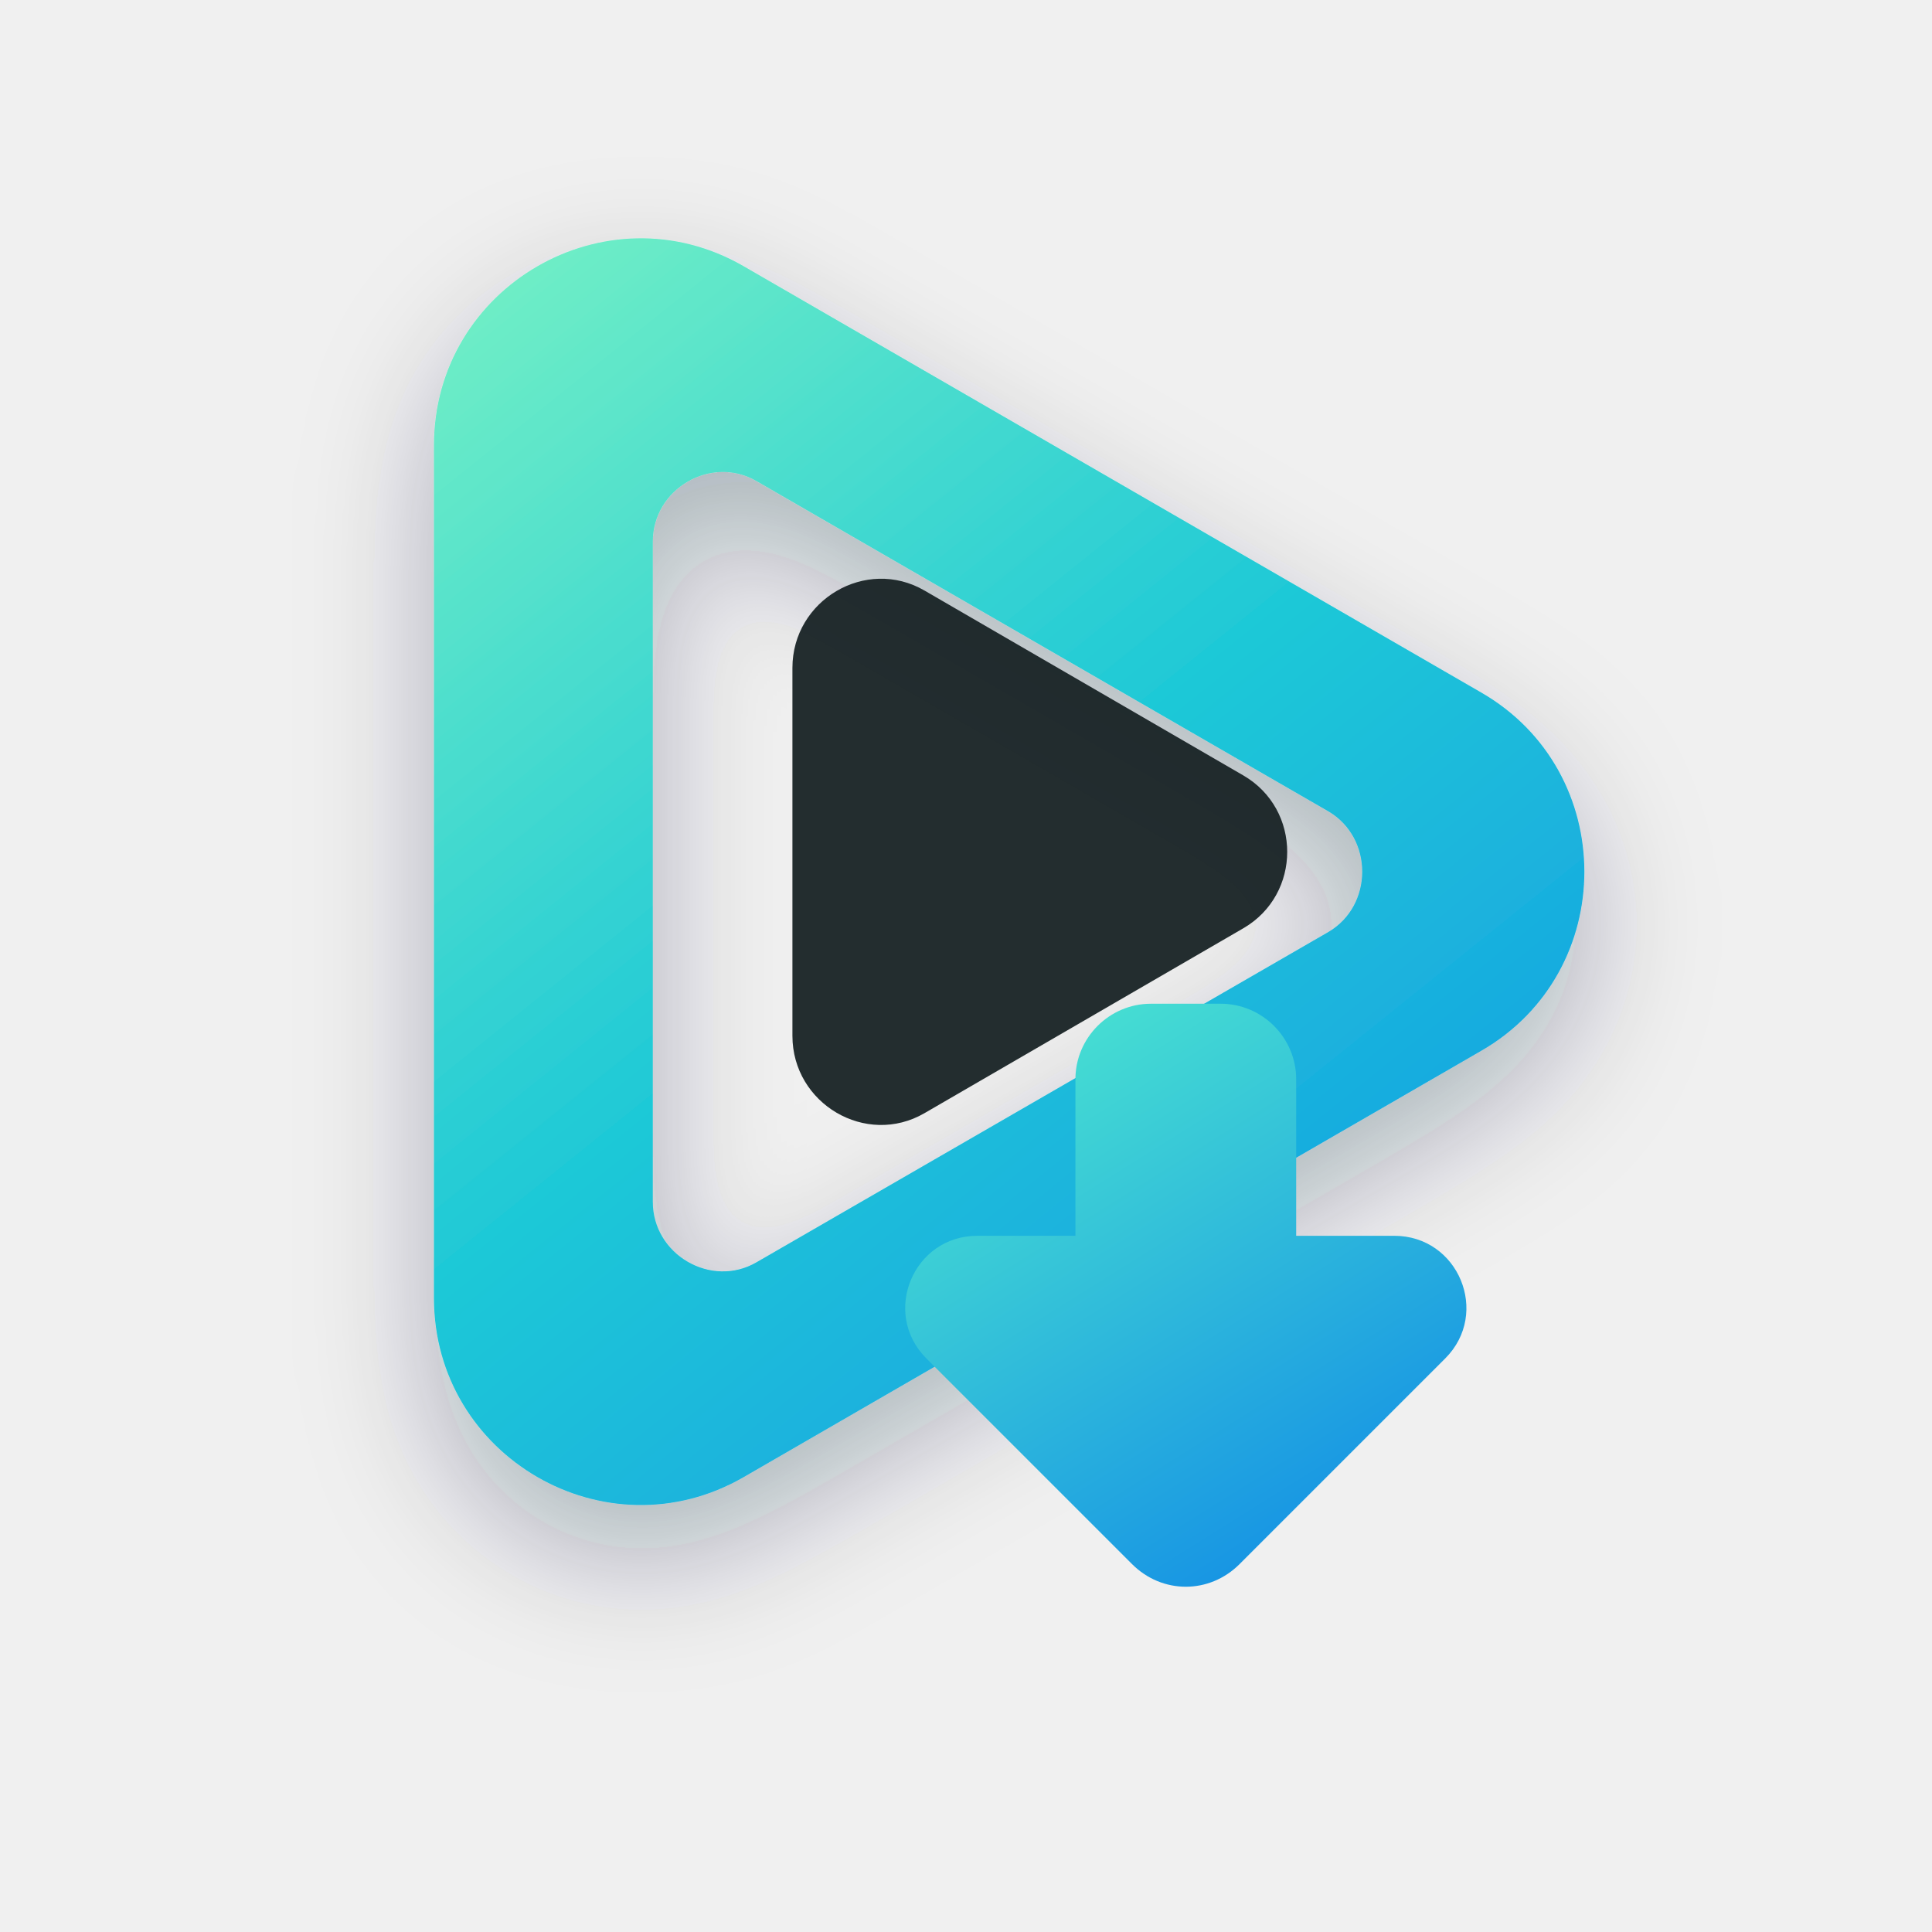
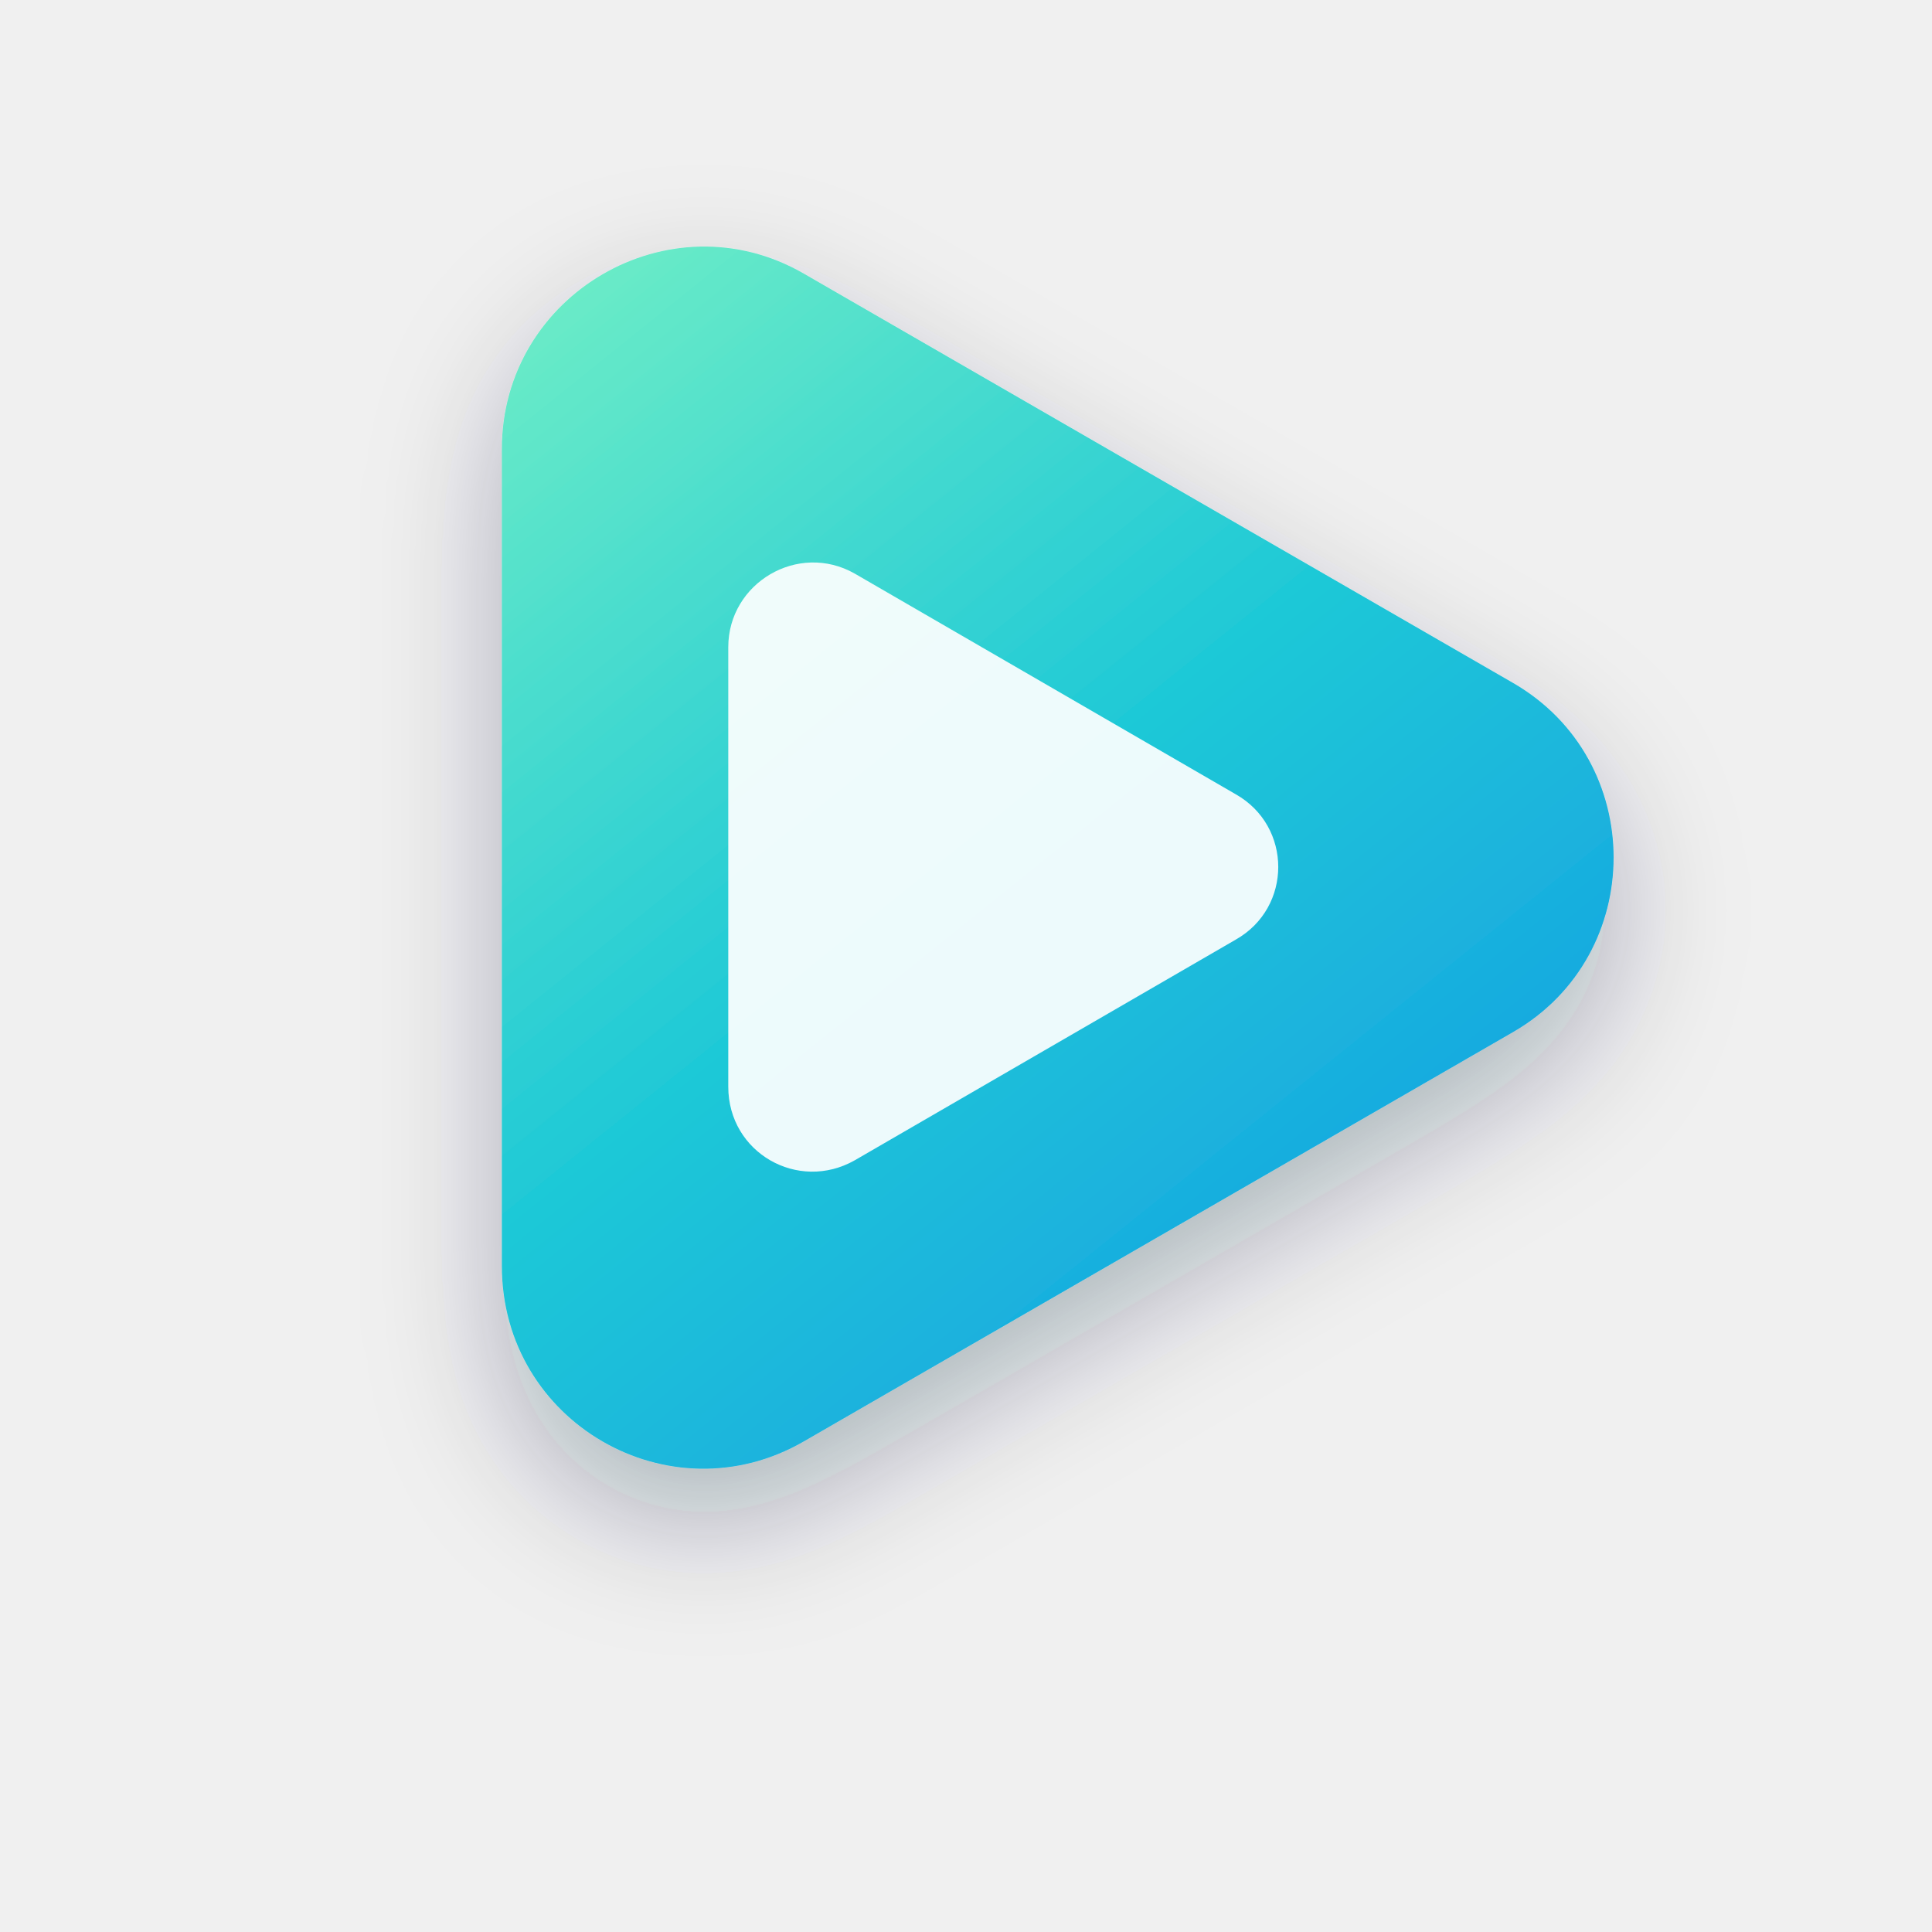
<svg xmlns="http://www.w3.org/2000/svg" width="1024" height="1024" viewBox="0 0 1024 1024" role="img" aria-labelledby="title">
  <defs>
    <linearGradient id="mark" x1="232" y1="146" x2="782" y2="830" gradientUnits="userSpaceOnUse">
      <stop offset="0" stop-color="#74f0c5" />
      <stop offset="0.48" stop-color="#1dc8d7" />
      <stop offset="1" stop-color="#1593e6" />
    </linearGradient>
-     <linearGradient id="arrow" x1="514" y1="540" x2="708" y2="850" gradientUnits="userSpaceOnUse">
-       <stop offset="0" stop-color="#4be6d0" />
-       <stop offset="1" stop-color="#118be6" />
-     </linearGradient>
    <filter id="shadow" x="-18%" y="-18%" width="136%" height="136%">
      <feDropShadow dx="0" dy="28" stdDeviation="34" flood-color="#042936" flood-opacity="0.28" />
    </filter>
  </defs>
-   <path filter="url(#shadow)" fill="url(#mark)" d="M230 236c0-84 91-137 164-95l391 226c73 42 73 148 0 190L394 783c-73 42-164-11-164-95V236Zm116 51v350c0 28 31 46 55 32l303-175c24-14 24-50 0-64L401 255c-24-14-55 4-55 32Z" />
-   <path fill="#172124" fill-opacity=".94" d="M420 354c0-36 39-59 70-41l169 98c31 18 31 63 0 81L490 590c-31 18-70-5-70-41V354Z" />
-   <path fill="url(#arrow)" d="M570 572c0-22 18-40 40-40h37c22 0 40 18 40 40v83h52c34 0 51 41 27 65L657 829c-16 16-41 16-57 0L491 720c-24-24-7-65 27-65h52v-83Z" />
+   <path filter="url(#shadow)" fill="url(#mark)" d="M266 238c0-82 89-134 160-93l376 217c71 41 71 144 0 185L426 764c-71 41-160-10-160-93V238Z" />
+   <path fill="#ffffff" fill-opacity=".92" d="M386 343c0-34 37-56 67-39l202 117c30 17 30 60 0 77L453 615c-30 17-67-4-67-39V343Z" />
</svg>
